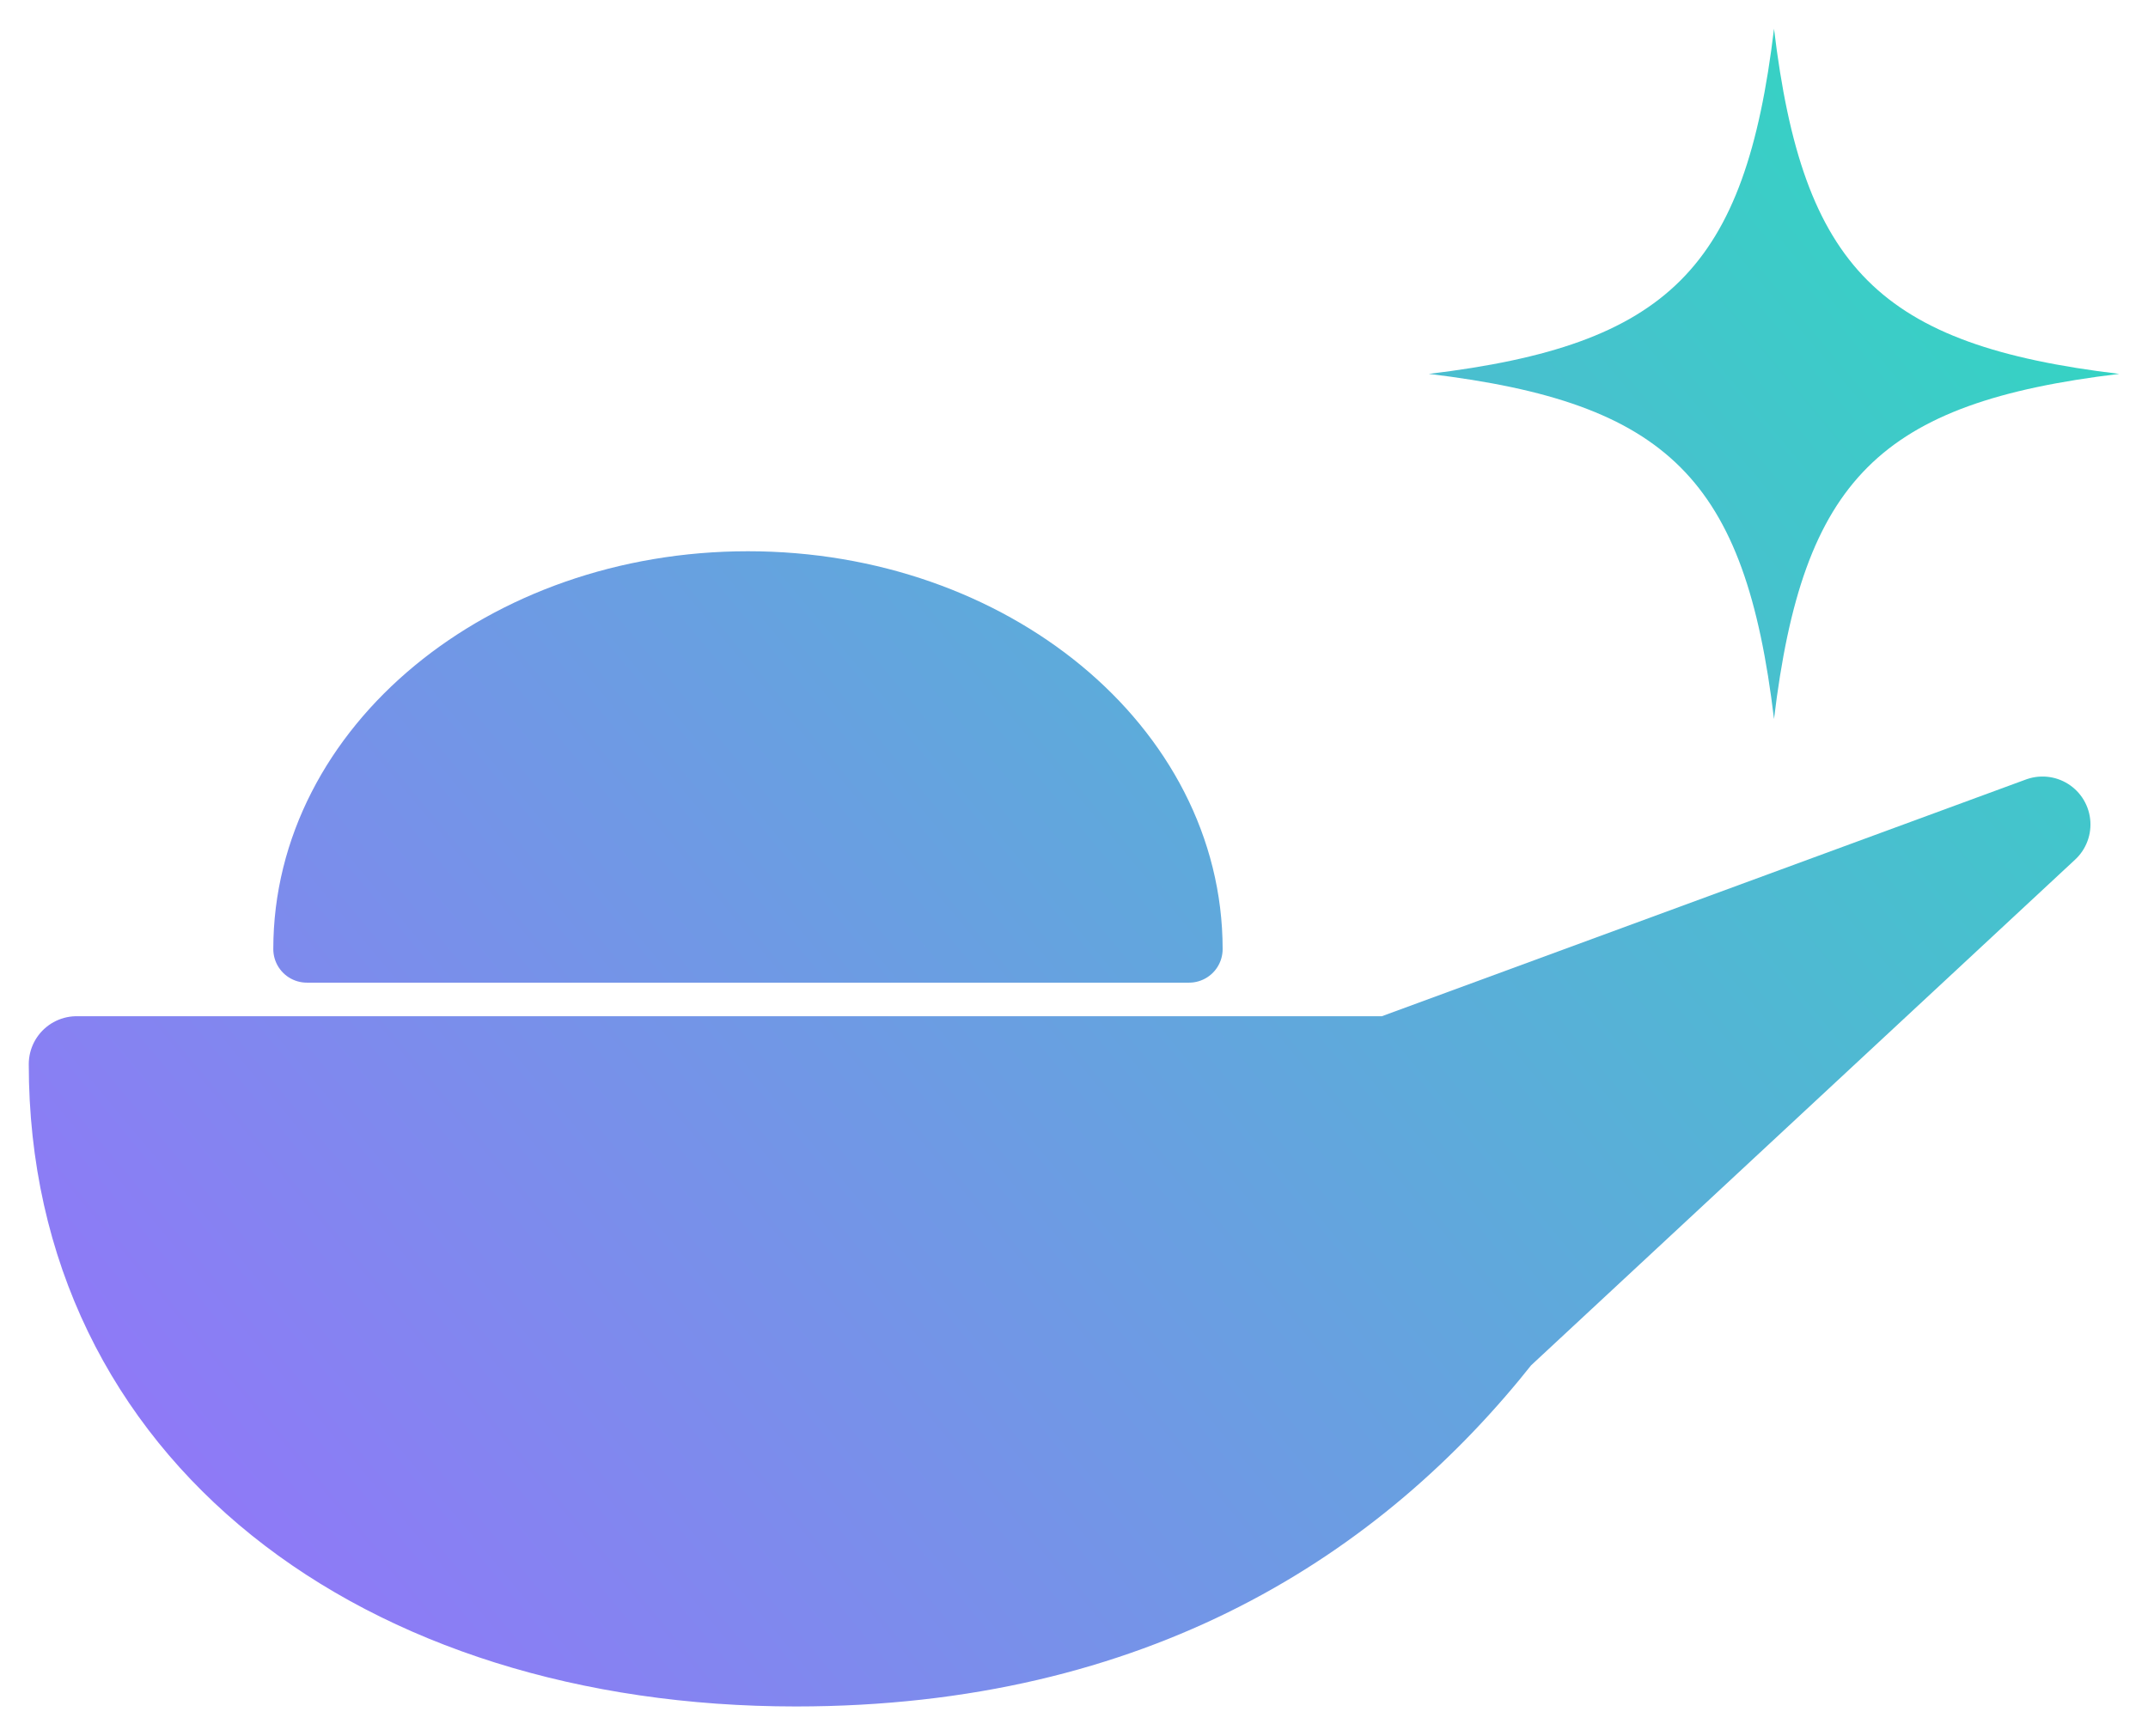
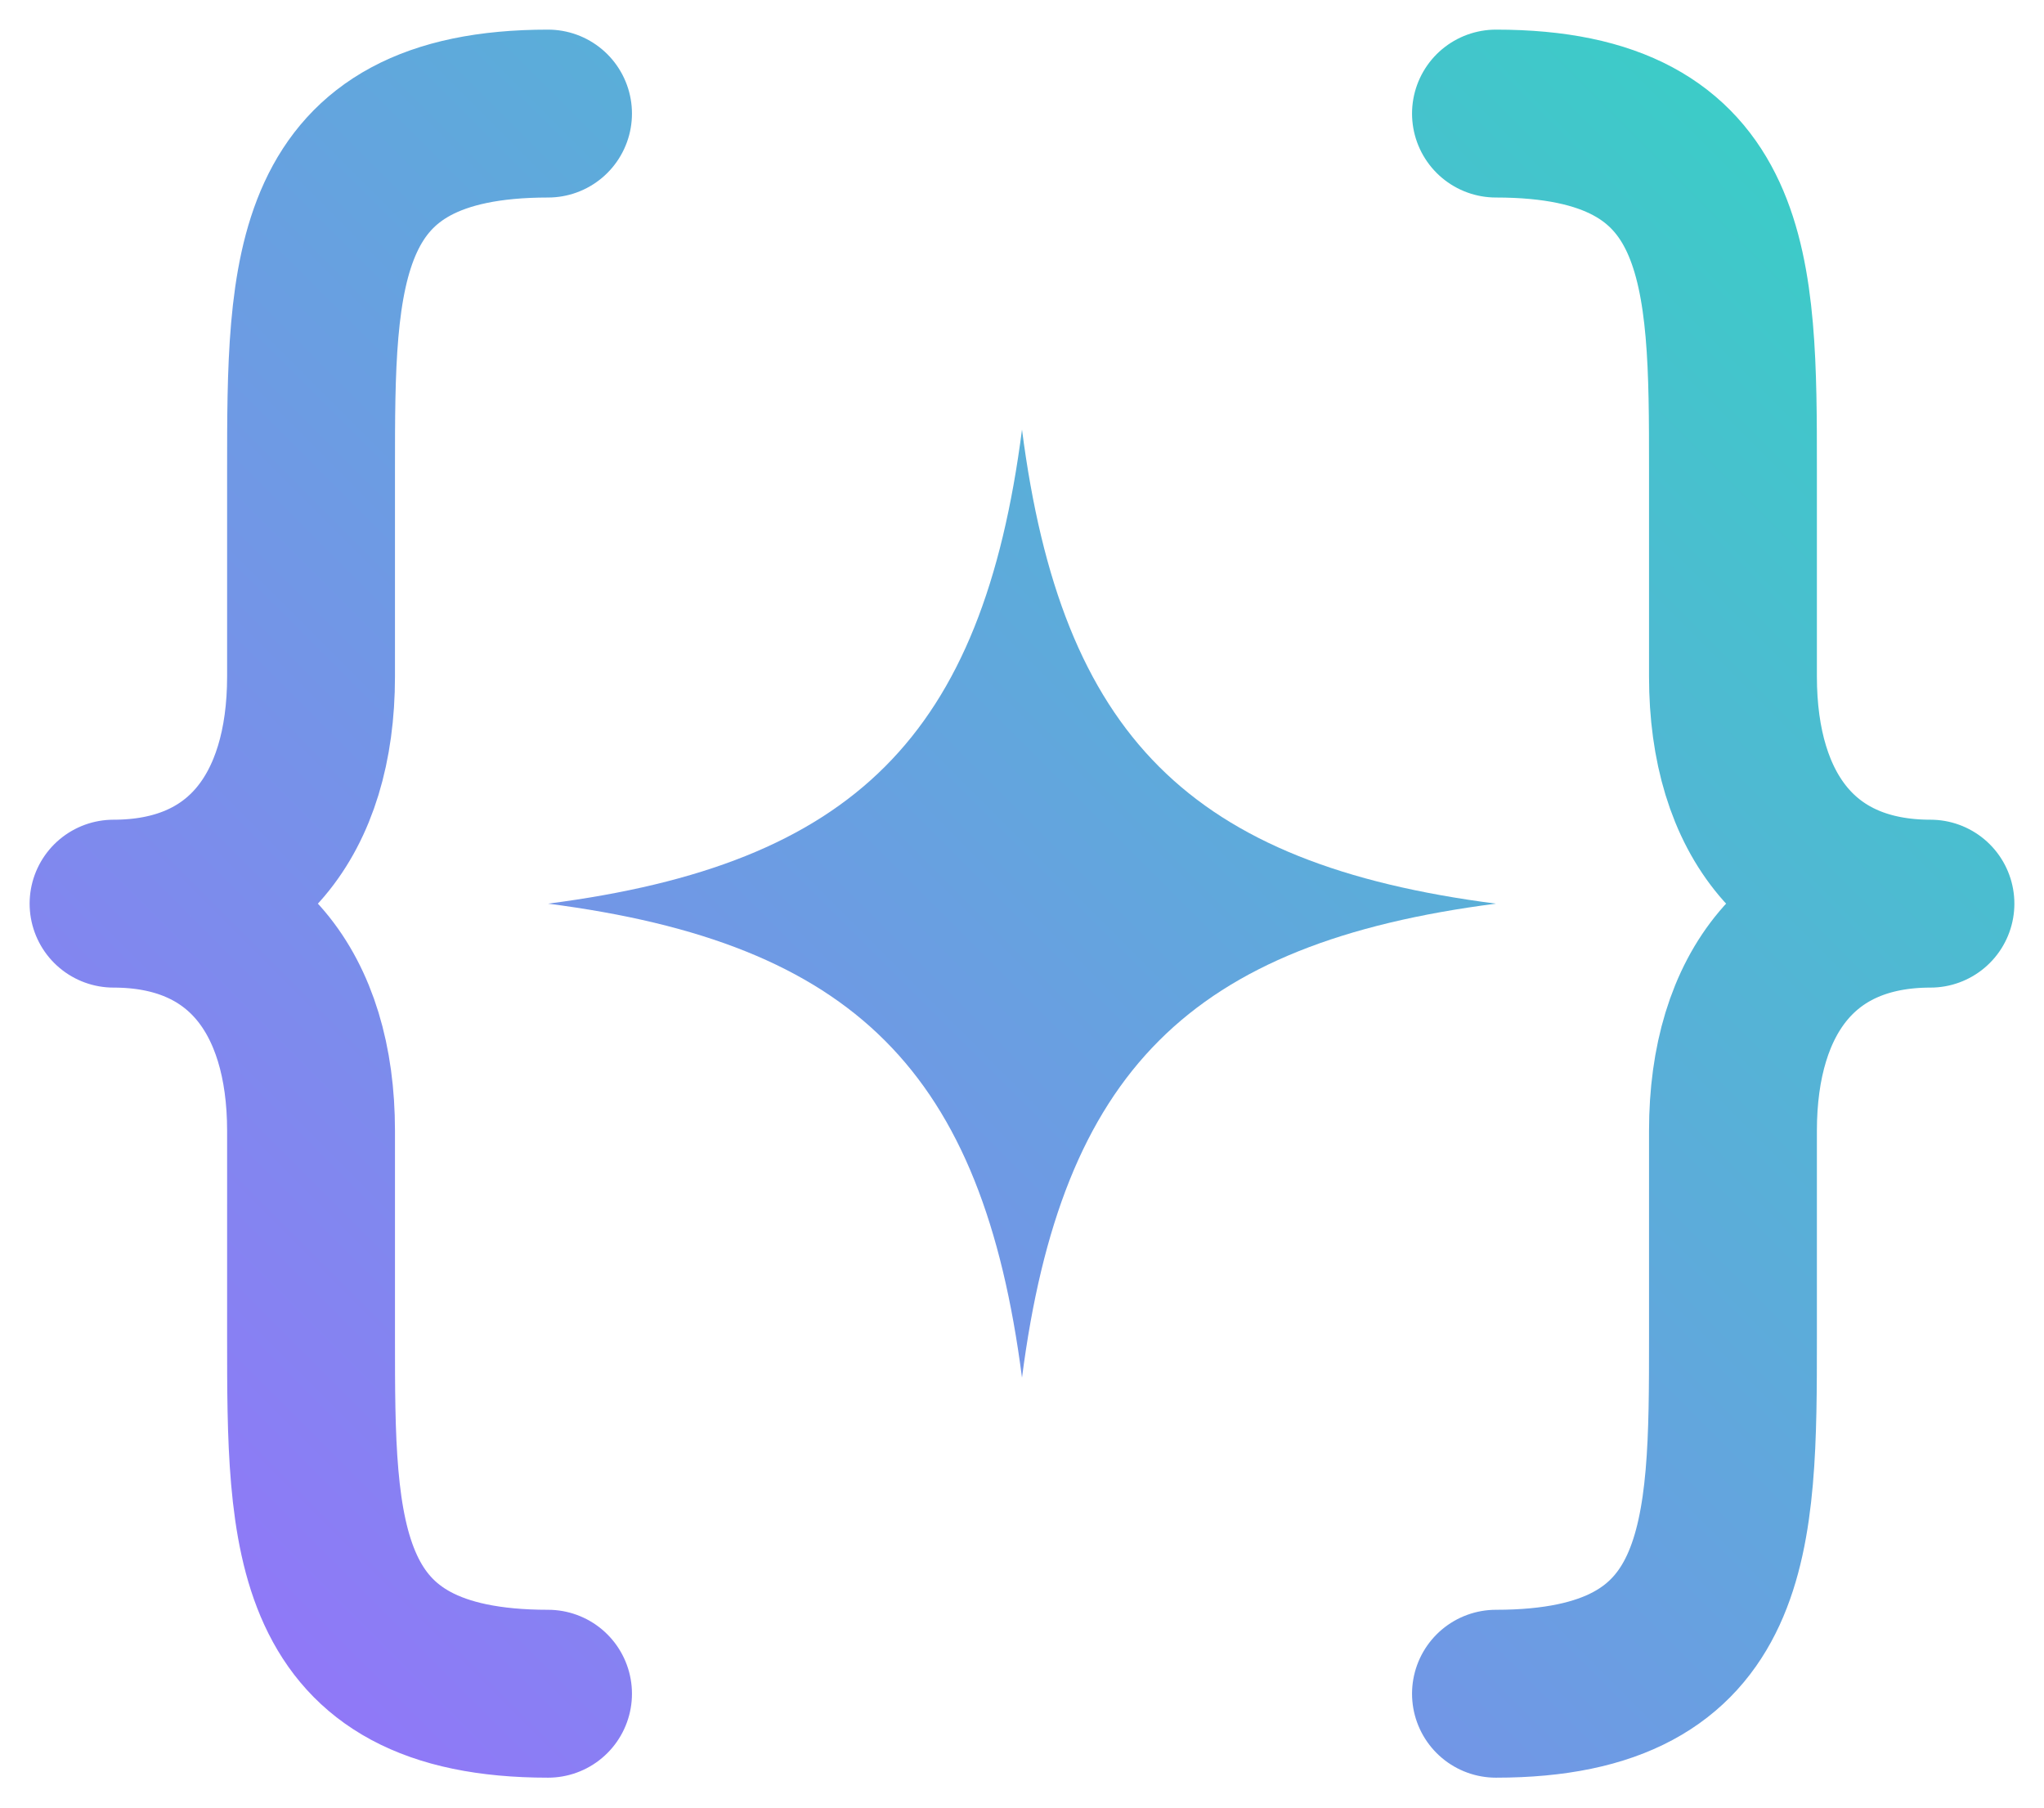
- <svg xmlns="http://www.w3.org/2000/svg" viewBox="40 64 448 362">
+ <svg xmlns="http://www.w3.org/2000/svg" viewBox="49 73 414 366">
  <defs>
-     <linearGradient id="g" x1="40" y1="440" x2="470" y2="80" gradientUnits="userSpaceOnUse">
+     <linearGradient id="g" x1="60" y1="460" x2="460" y2="60" gradientUnits="userSpaceOnUse">
      <stop offset="0" stop-color="#9d6bff" />
      <stop offset="1" stop-color="#2fd9c0" />
    </linearGradient>
  </defs>
-   <g fill="url(#g)" stroke="url(#g)" stroke-linejoin="round">
-     <path stroke-width="20" d="M56 286 C56 362 120 410 206 410 C276 410 322 380 352 342 L466 236 L330 286 Z" />
-     <path stroke-width="14" d="M104 262 A92 76 0 0 1 288 262 Z" />
+   <g fill="none" stroke="url(#g)" stroke-width="34" stroke-linecap="round" stroke-linejoin="round">
+     <path d="M160 96 C112 96 112 128 112 168 L112 210 C112 238 98 256 72 256 C98 256 112 274 112 302 L112 344 C112 384 112 416 160 416" />
+     <path d="M352 96 C400 96 400 128 400 168 L400 210 C400 238 414 256 440 256 C414 256 400 274 400 302 L400 344 C400 384 400 416 352 416" />
  </g>
-   <path fill="url(#g)" d="M410 70 C416 120 432 136 482 142 C432 148 416 164 410 214 C404 164 388 148 338 142 C388 136 404 120 410 70 Z" />
+   <path fill="url(#g)" d="M256 160 C264 222 290 248 352 256 C290 264 264 290 256 352 C248 290 222 264 160 256 C222 248 248 222 256 160 Z" />
</svg>
